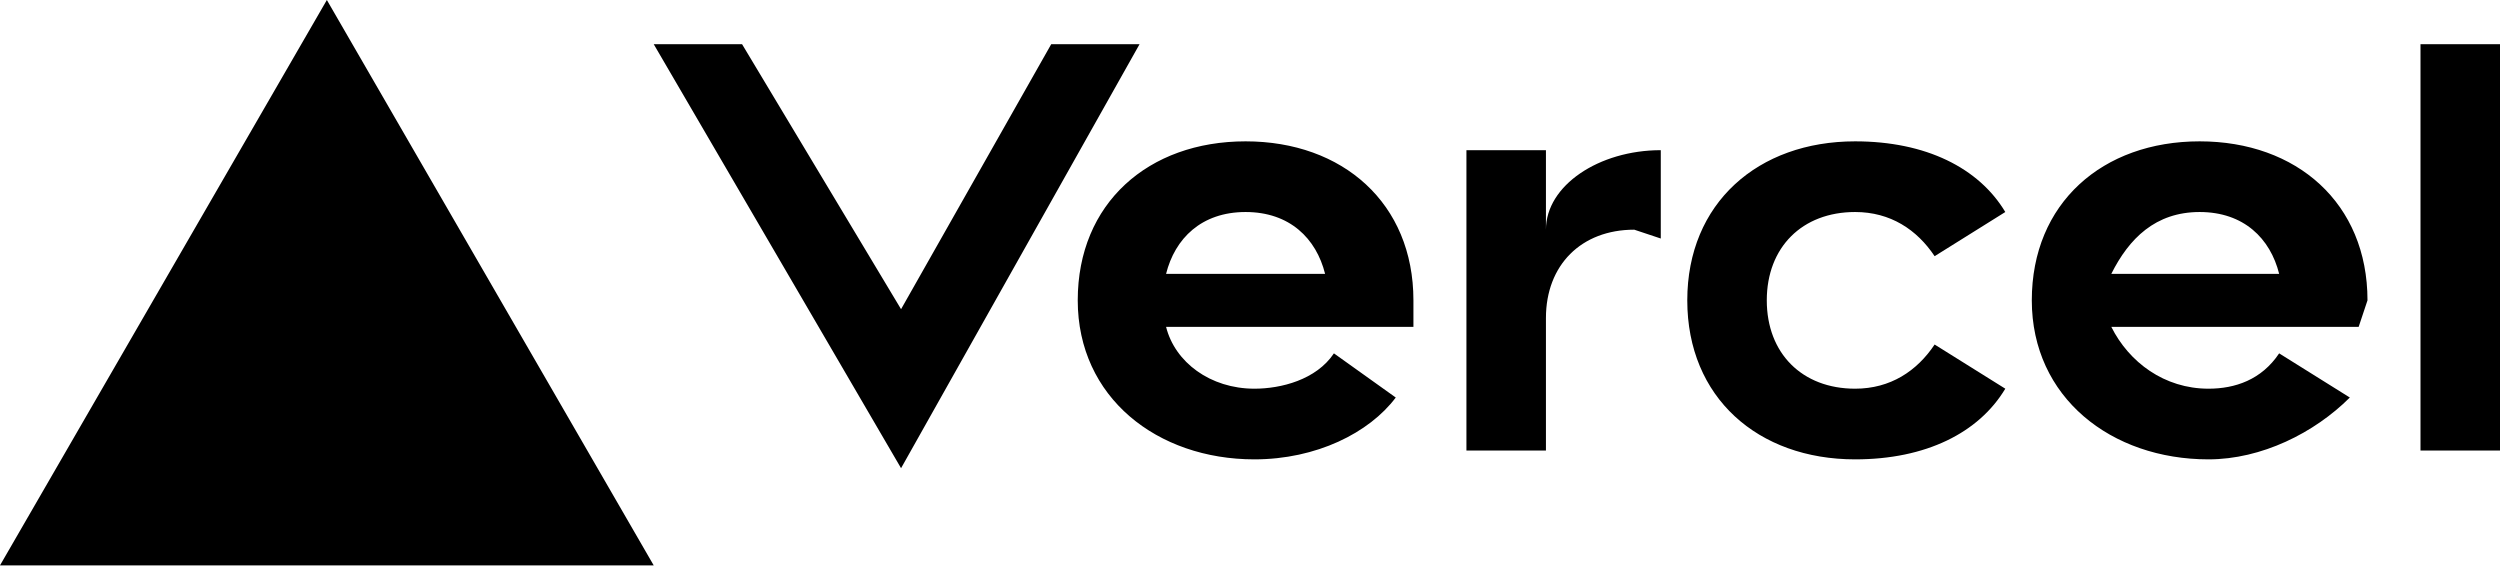
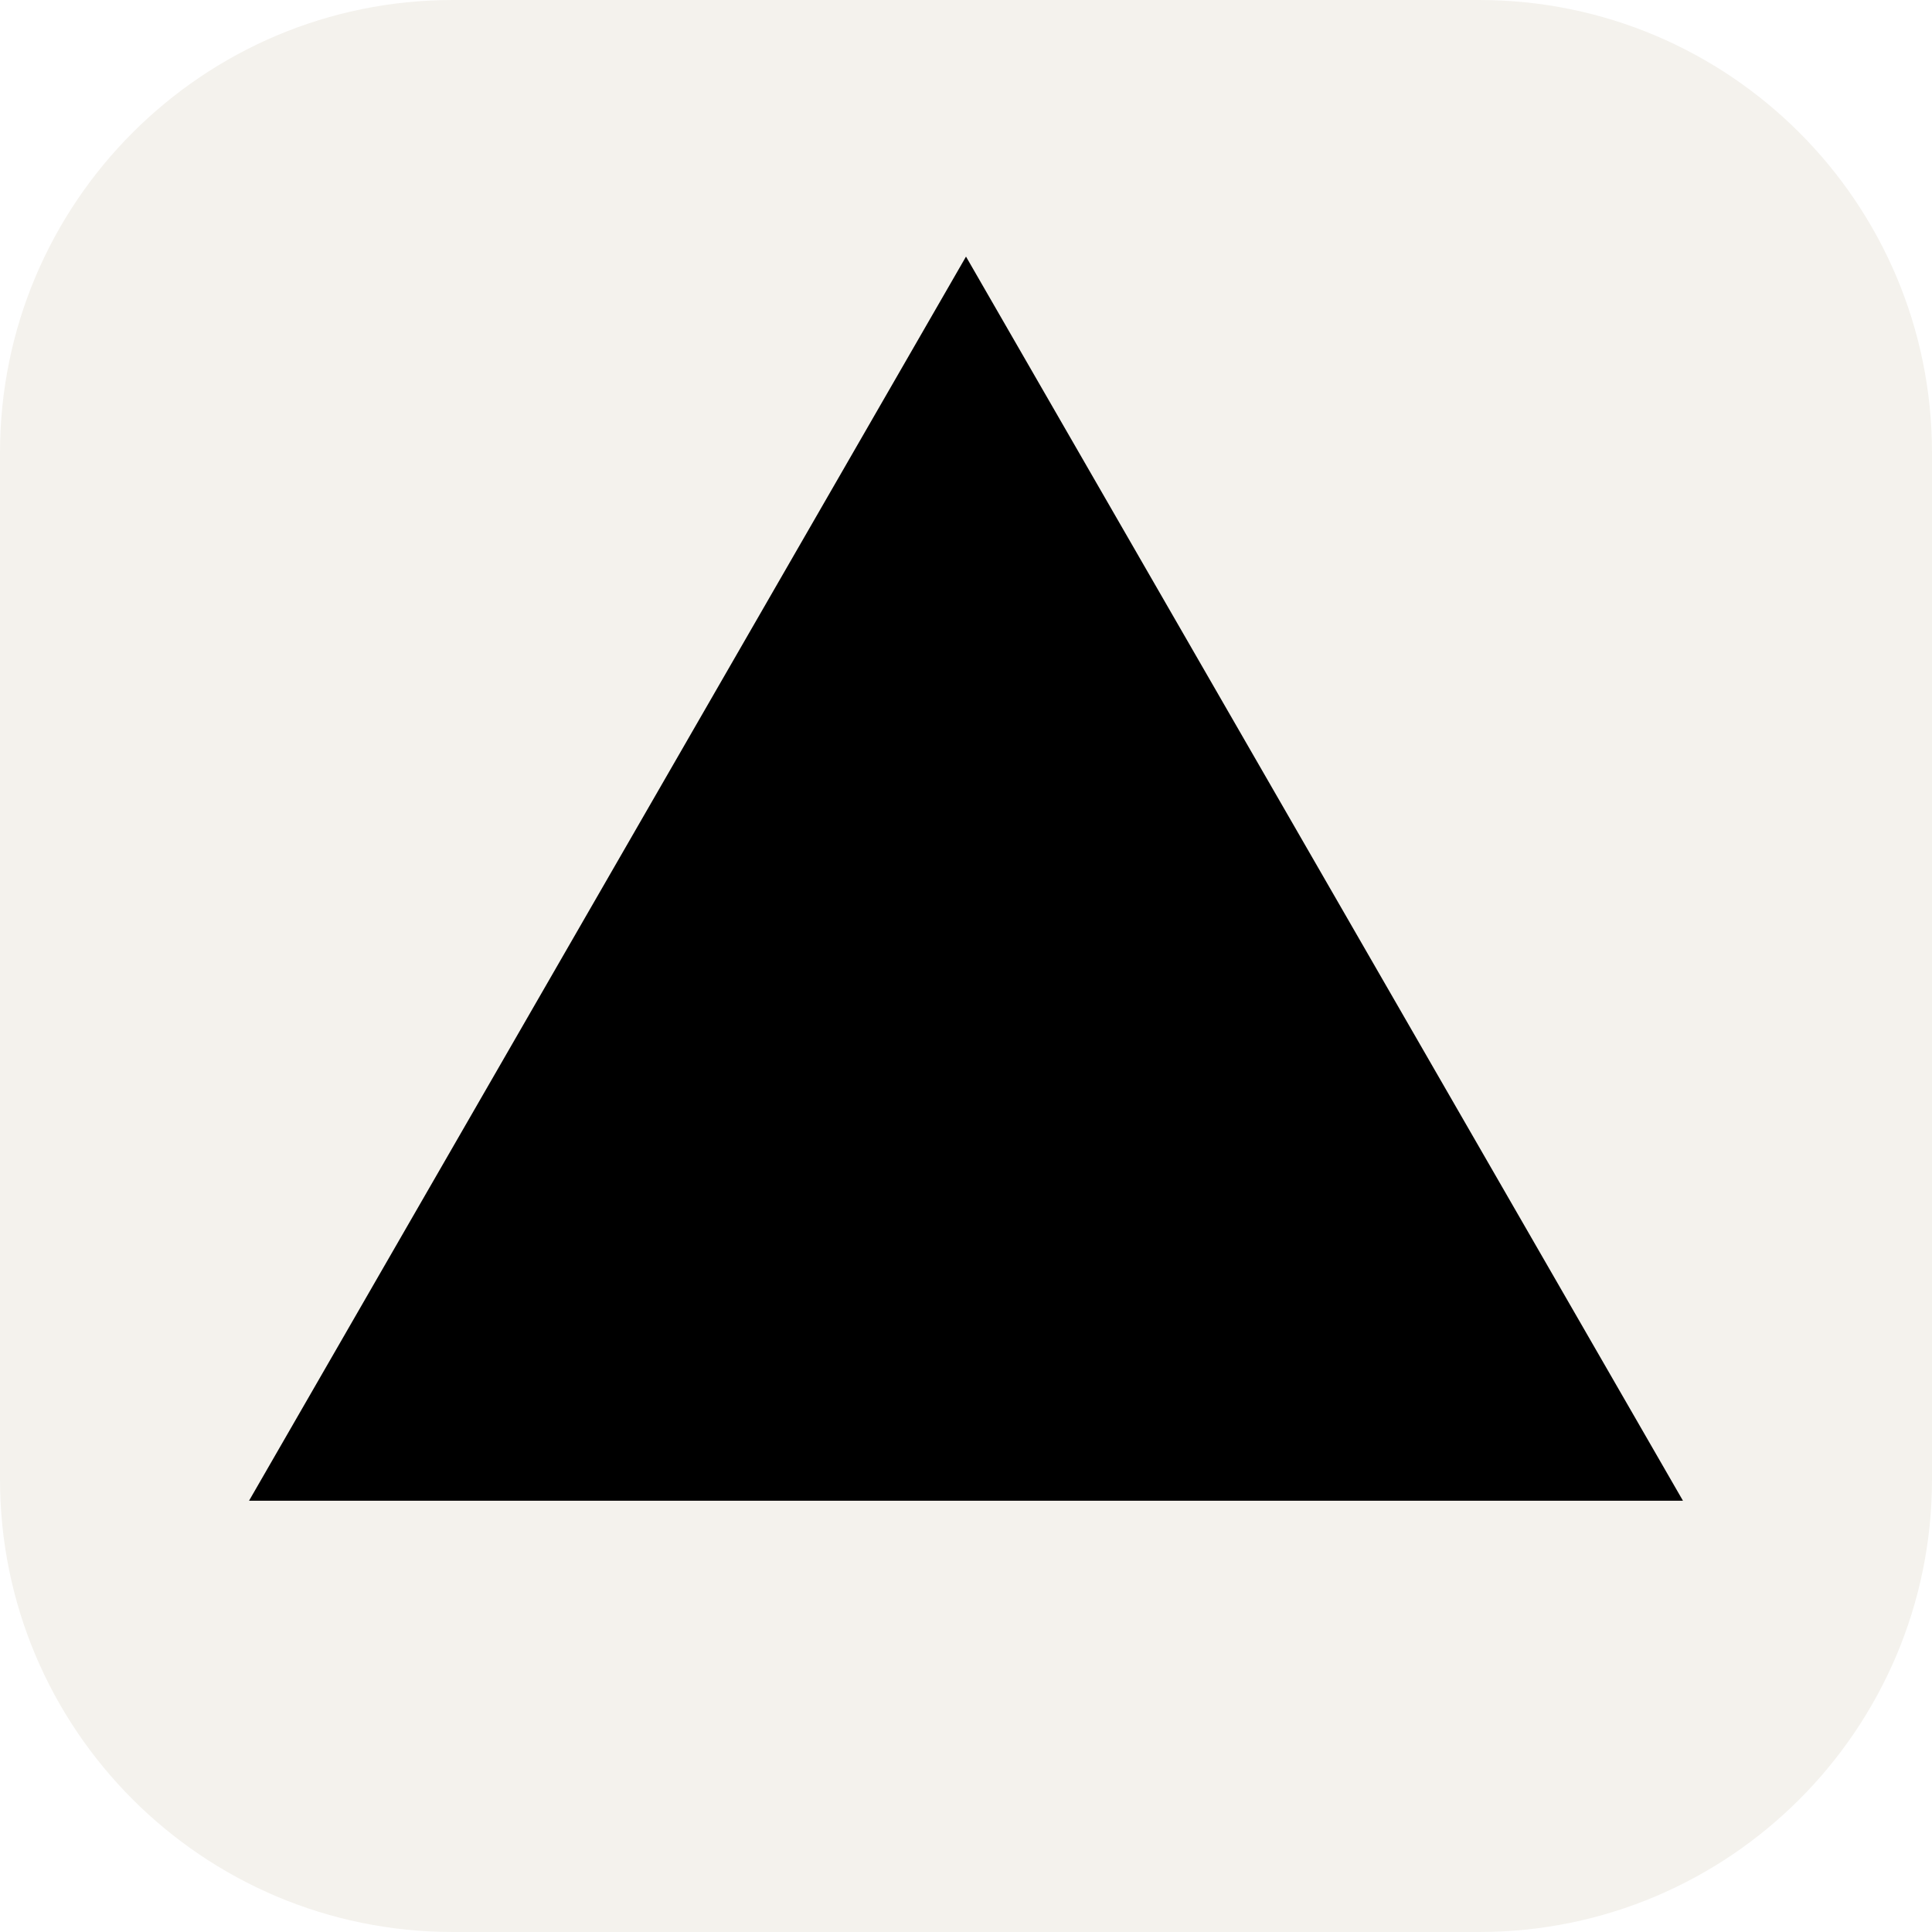
- <svg xmlns="http://www.w3.org/2000/svg" fill="none" viewBox="0 0 283 64">
-   <path fill="black" d="M141 16c-11 0-19 7-19 18s9 18 20 18c7 0 13-3 16-7l-7-5c-2 3-6 4-9 4-5 0-9-3-10-7h28v-3c0-11-8-18-19-18zm-9 15c1-4 4-7 9-7s8 3 9 7h-18zm117-15c-11 0-19 7-19 18s9 18 20 18c6 0 12-3 16-7l-8-5c-2 3-5 4-8 4-5 0-9-3-11-7h28l1-3c0-11-8-18-19-18zm-10 15c2-4 5-7 10-7s8 3 9 7h-19zm-39 3c0 6 4 10 10 10 4 0 7-2 9-5l8 5c-3 5-9 8-17 8-11 0-19-7-19-18s8-18 19-18c8 0 14 3 17 8l-8 5c-2-3-5-5-9-5-6 0-10 4-10 10zm83-29v46h-9V5h9zM37 0l37 64H0L37 0zm92 5-27 48L74 5h10l18 30 17-30h10zm59 12v10l-3-1c-6 0-10 4-10 10v15h-9V17h9v9c0-5 6-9 13-9z" />
+ <svg xmlns="http://www.w3.org/2000/svg" width="1em" height="1em" viewBox="0 0 256 256">
+   <g fill="none">
+     <rect width="256" height="256" fill="#f4f2ed" rx="60" />
+     <path fill="#000" d="m128 34l95 164.853H33z" />
+   </g>
</svg>
